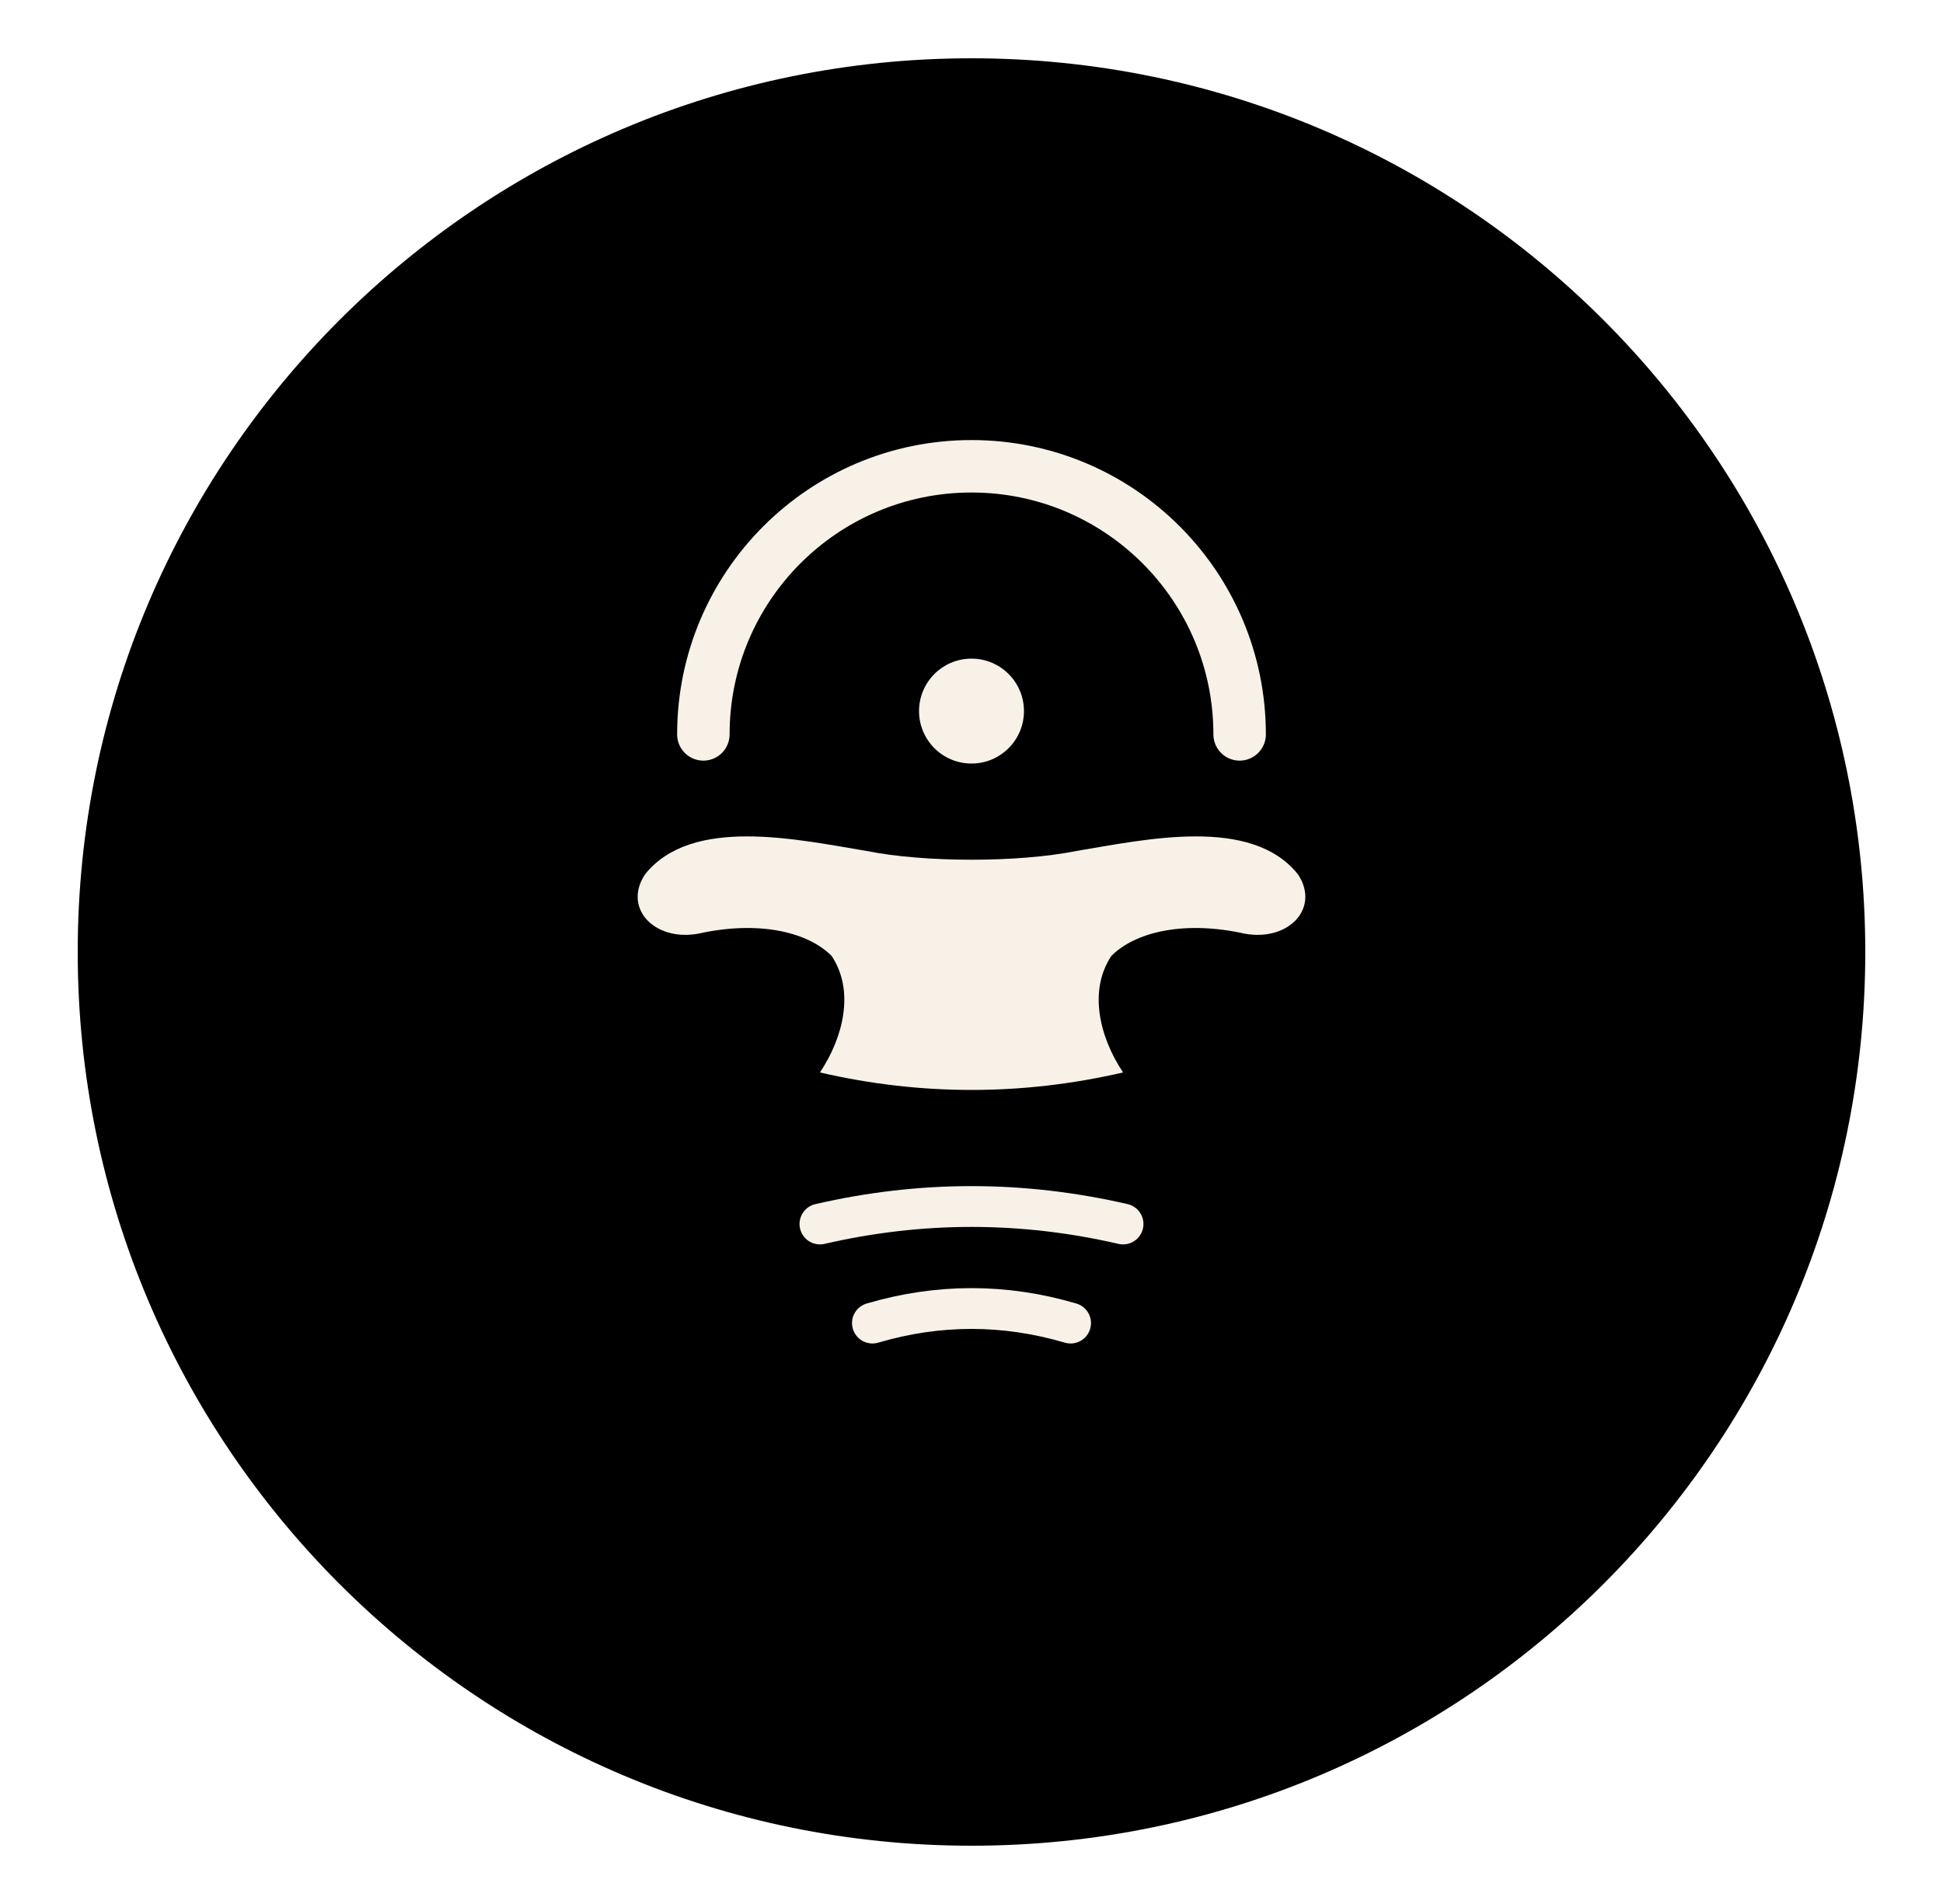
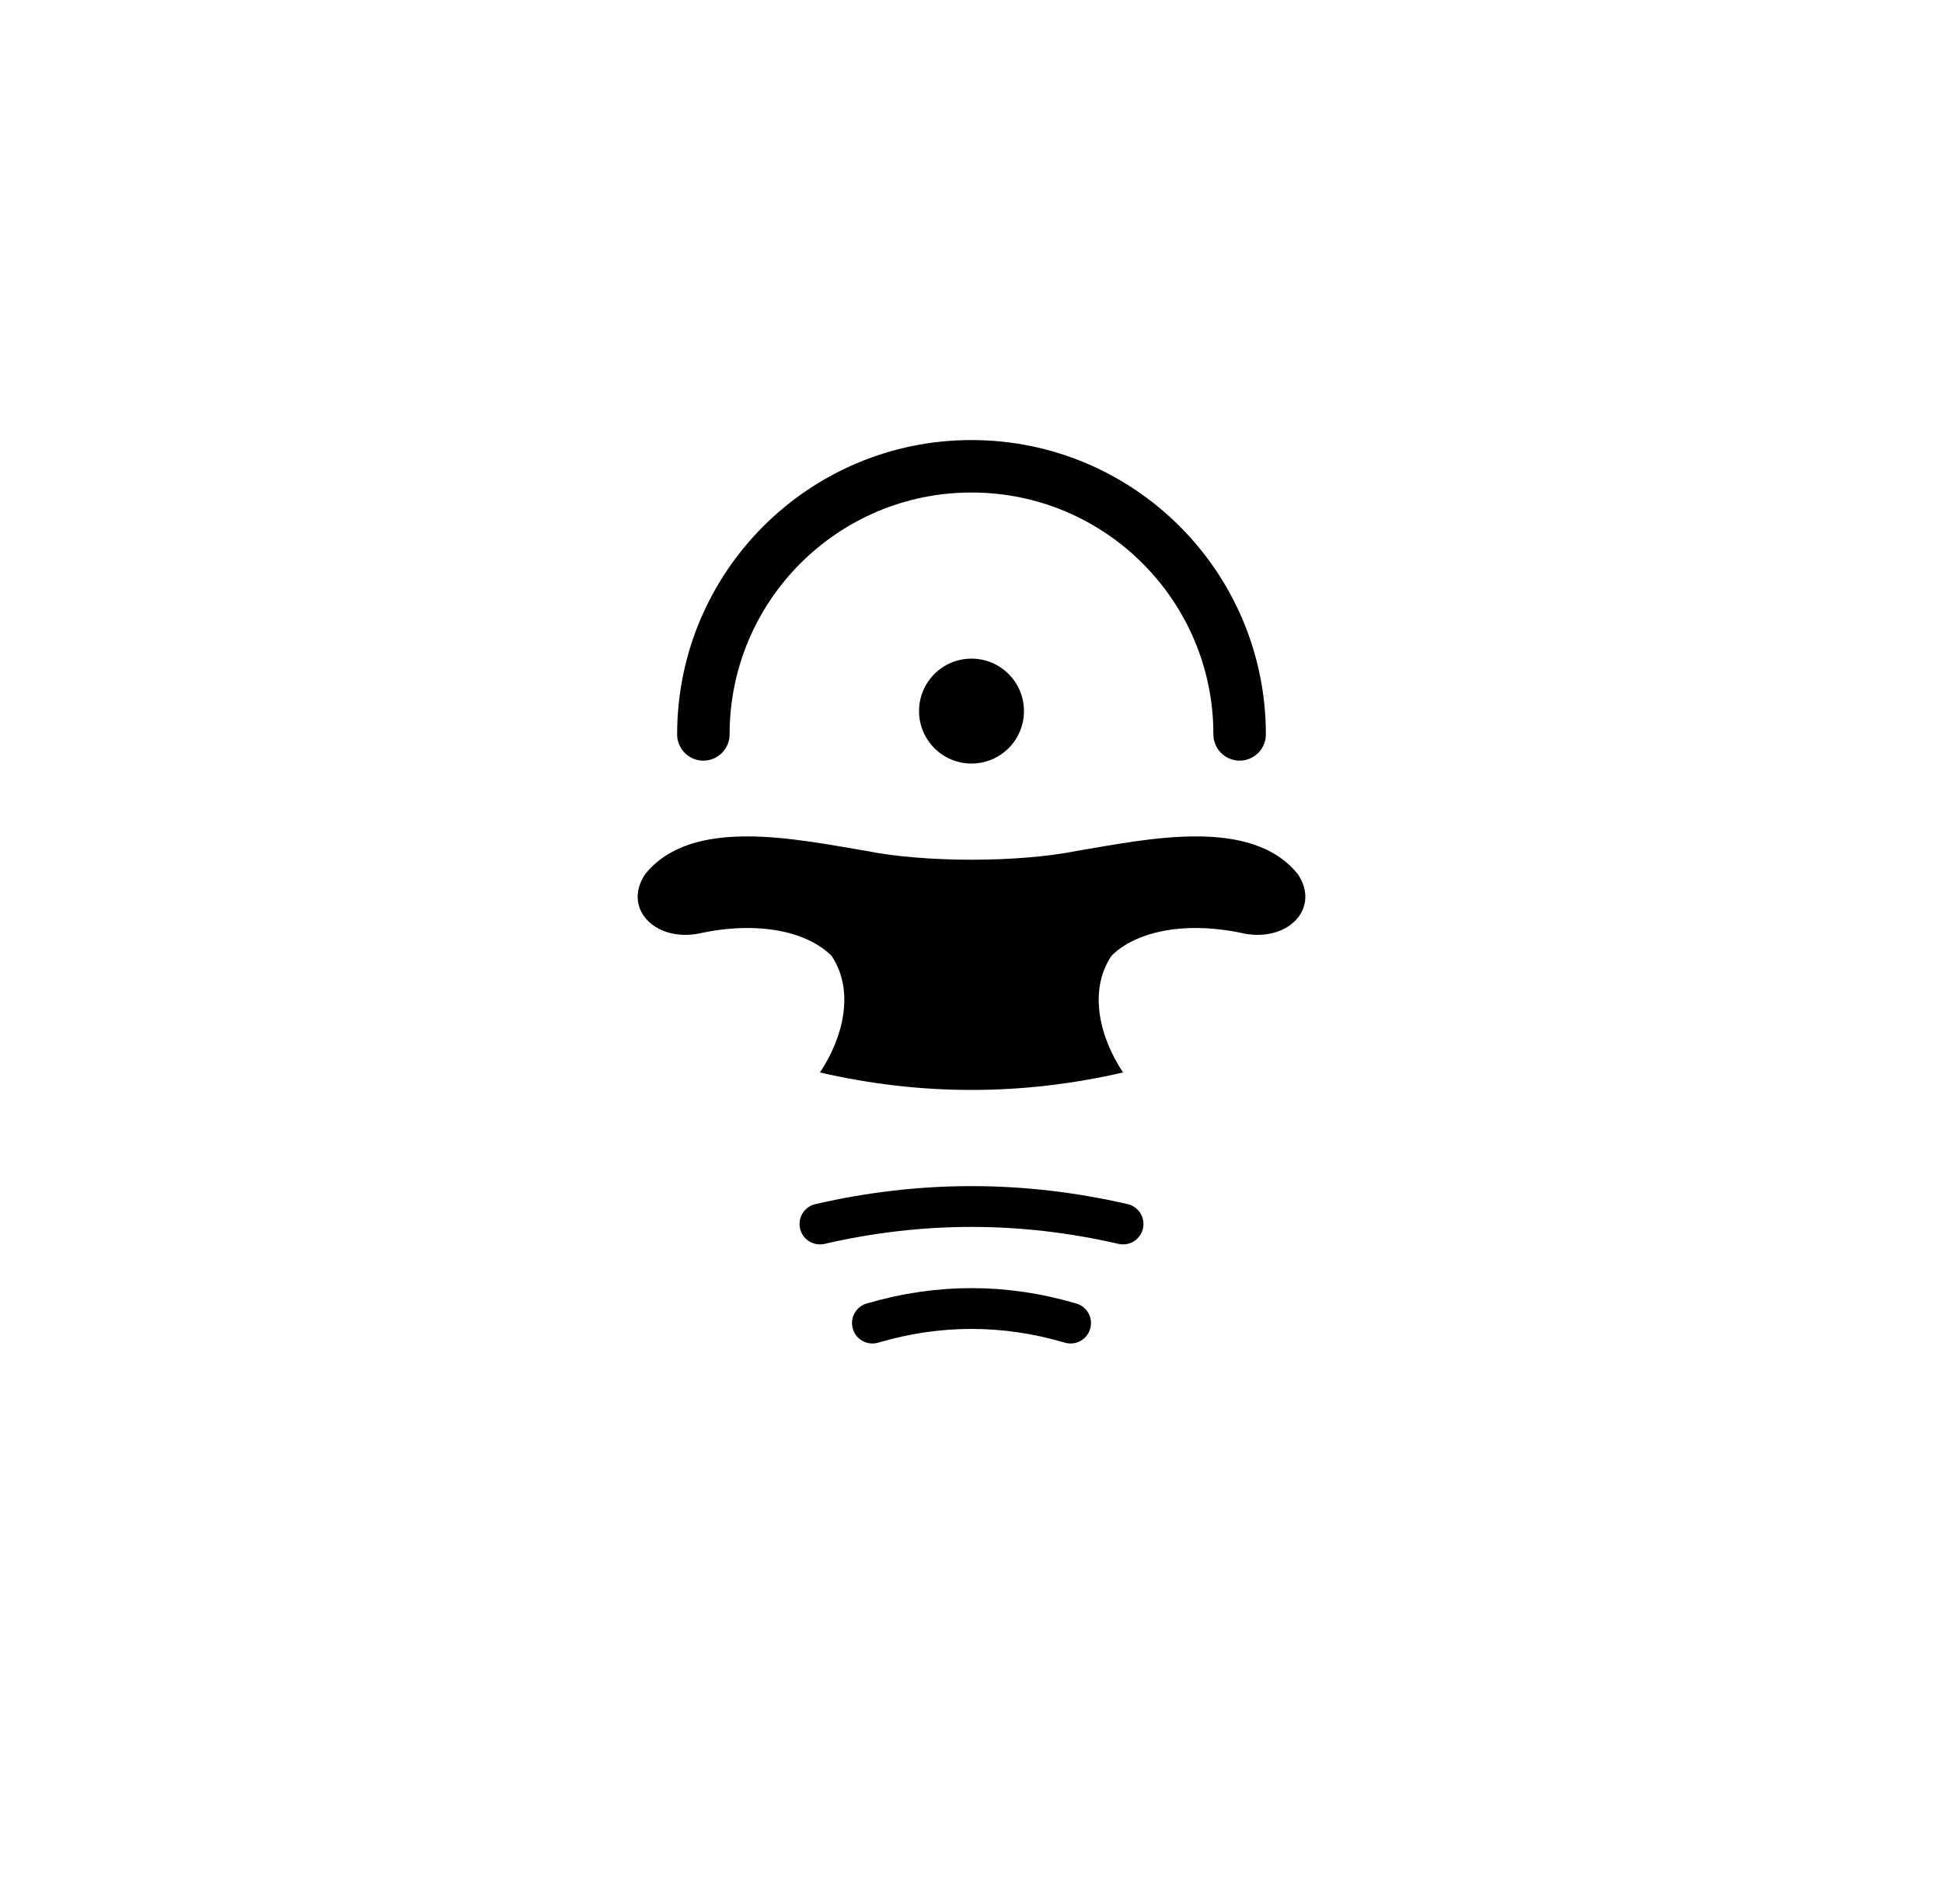
<svg xmlns="http://www.w3.org/2000/svg" viewBox="0 20 200 196">
  <g>
-     <circle cx="100" cy="118" r="92" fill="#000000" />
+     <circle cx="100" cy="118" r="92" fill="none" />
    <g transform="translate(100,122) scale(0.6) translate(-100,-128)">
-       <path d="M54,84 A46,46 0 0 1 146,84" fill="none" stroke="#F7F1E7" stroke-width="9" stroke-linecap="round" />
-       <circle cx="100" cy="80" r="9" fill="#F7F1E7" />
-       <path transform="translate(0,-6)" d="M44,114 C52,104 70,108 82,110 C92,112 108,112 118,110 C130,108 148,104 156,114 C160,120 154,126 146,124 C136,122 128,124 124,128 C120,134 122,142 126,148 Q100,154 74,148 C78,142 80,134 76,128 C72,124 64,122 54,124 C46,126 40,120 44,114 Z" fill="#F7F1E7" />
-       <path d="M74,168 Q100,162 126,168" fill="none" stroke="#F7F1E7" stroke-width="7" stroke-linecap="round" />
-       <path d="M83,185 Q100,180 117,185" fill="none" stroke="#F7F1E7" stroke-width="7" stroke-linecap="round" />
+       <path d="M54,84 A46,46 0 0 1 146,84" fill="none" stroke="#000000" stroke-width="9" stroke-linecap="round" />
+       <circle cx="100" cy="80" r="9" fill="#000000" />
+       <path transform="translate(0,-6)" d="M44,114 C52,104 70,108 82,110 C92,112 108,112 118,110 C130,108 148,104 156,114 C160,120 154,126 146,124 C136,122 128,124 124,128 C120,134 122,142 126,148 Q100,154 74,148 C78,142 80,134 76,128 C72,124 64,122 54,124 C46,126 40,120 44,114 Z" fill="#000000" />
+       <path d="M74,168 Q100,162 126,168" fill="none" stroke="#000000" stroke-width="7" stroke-linecap="round" />
+       <path d="M83,185 Q100,180 117,185" fill="none" stroke="#000000" stroke-width="7" stroke-linecap="round" />
    </g>
  </g>
</svg>
